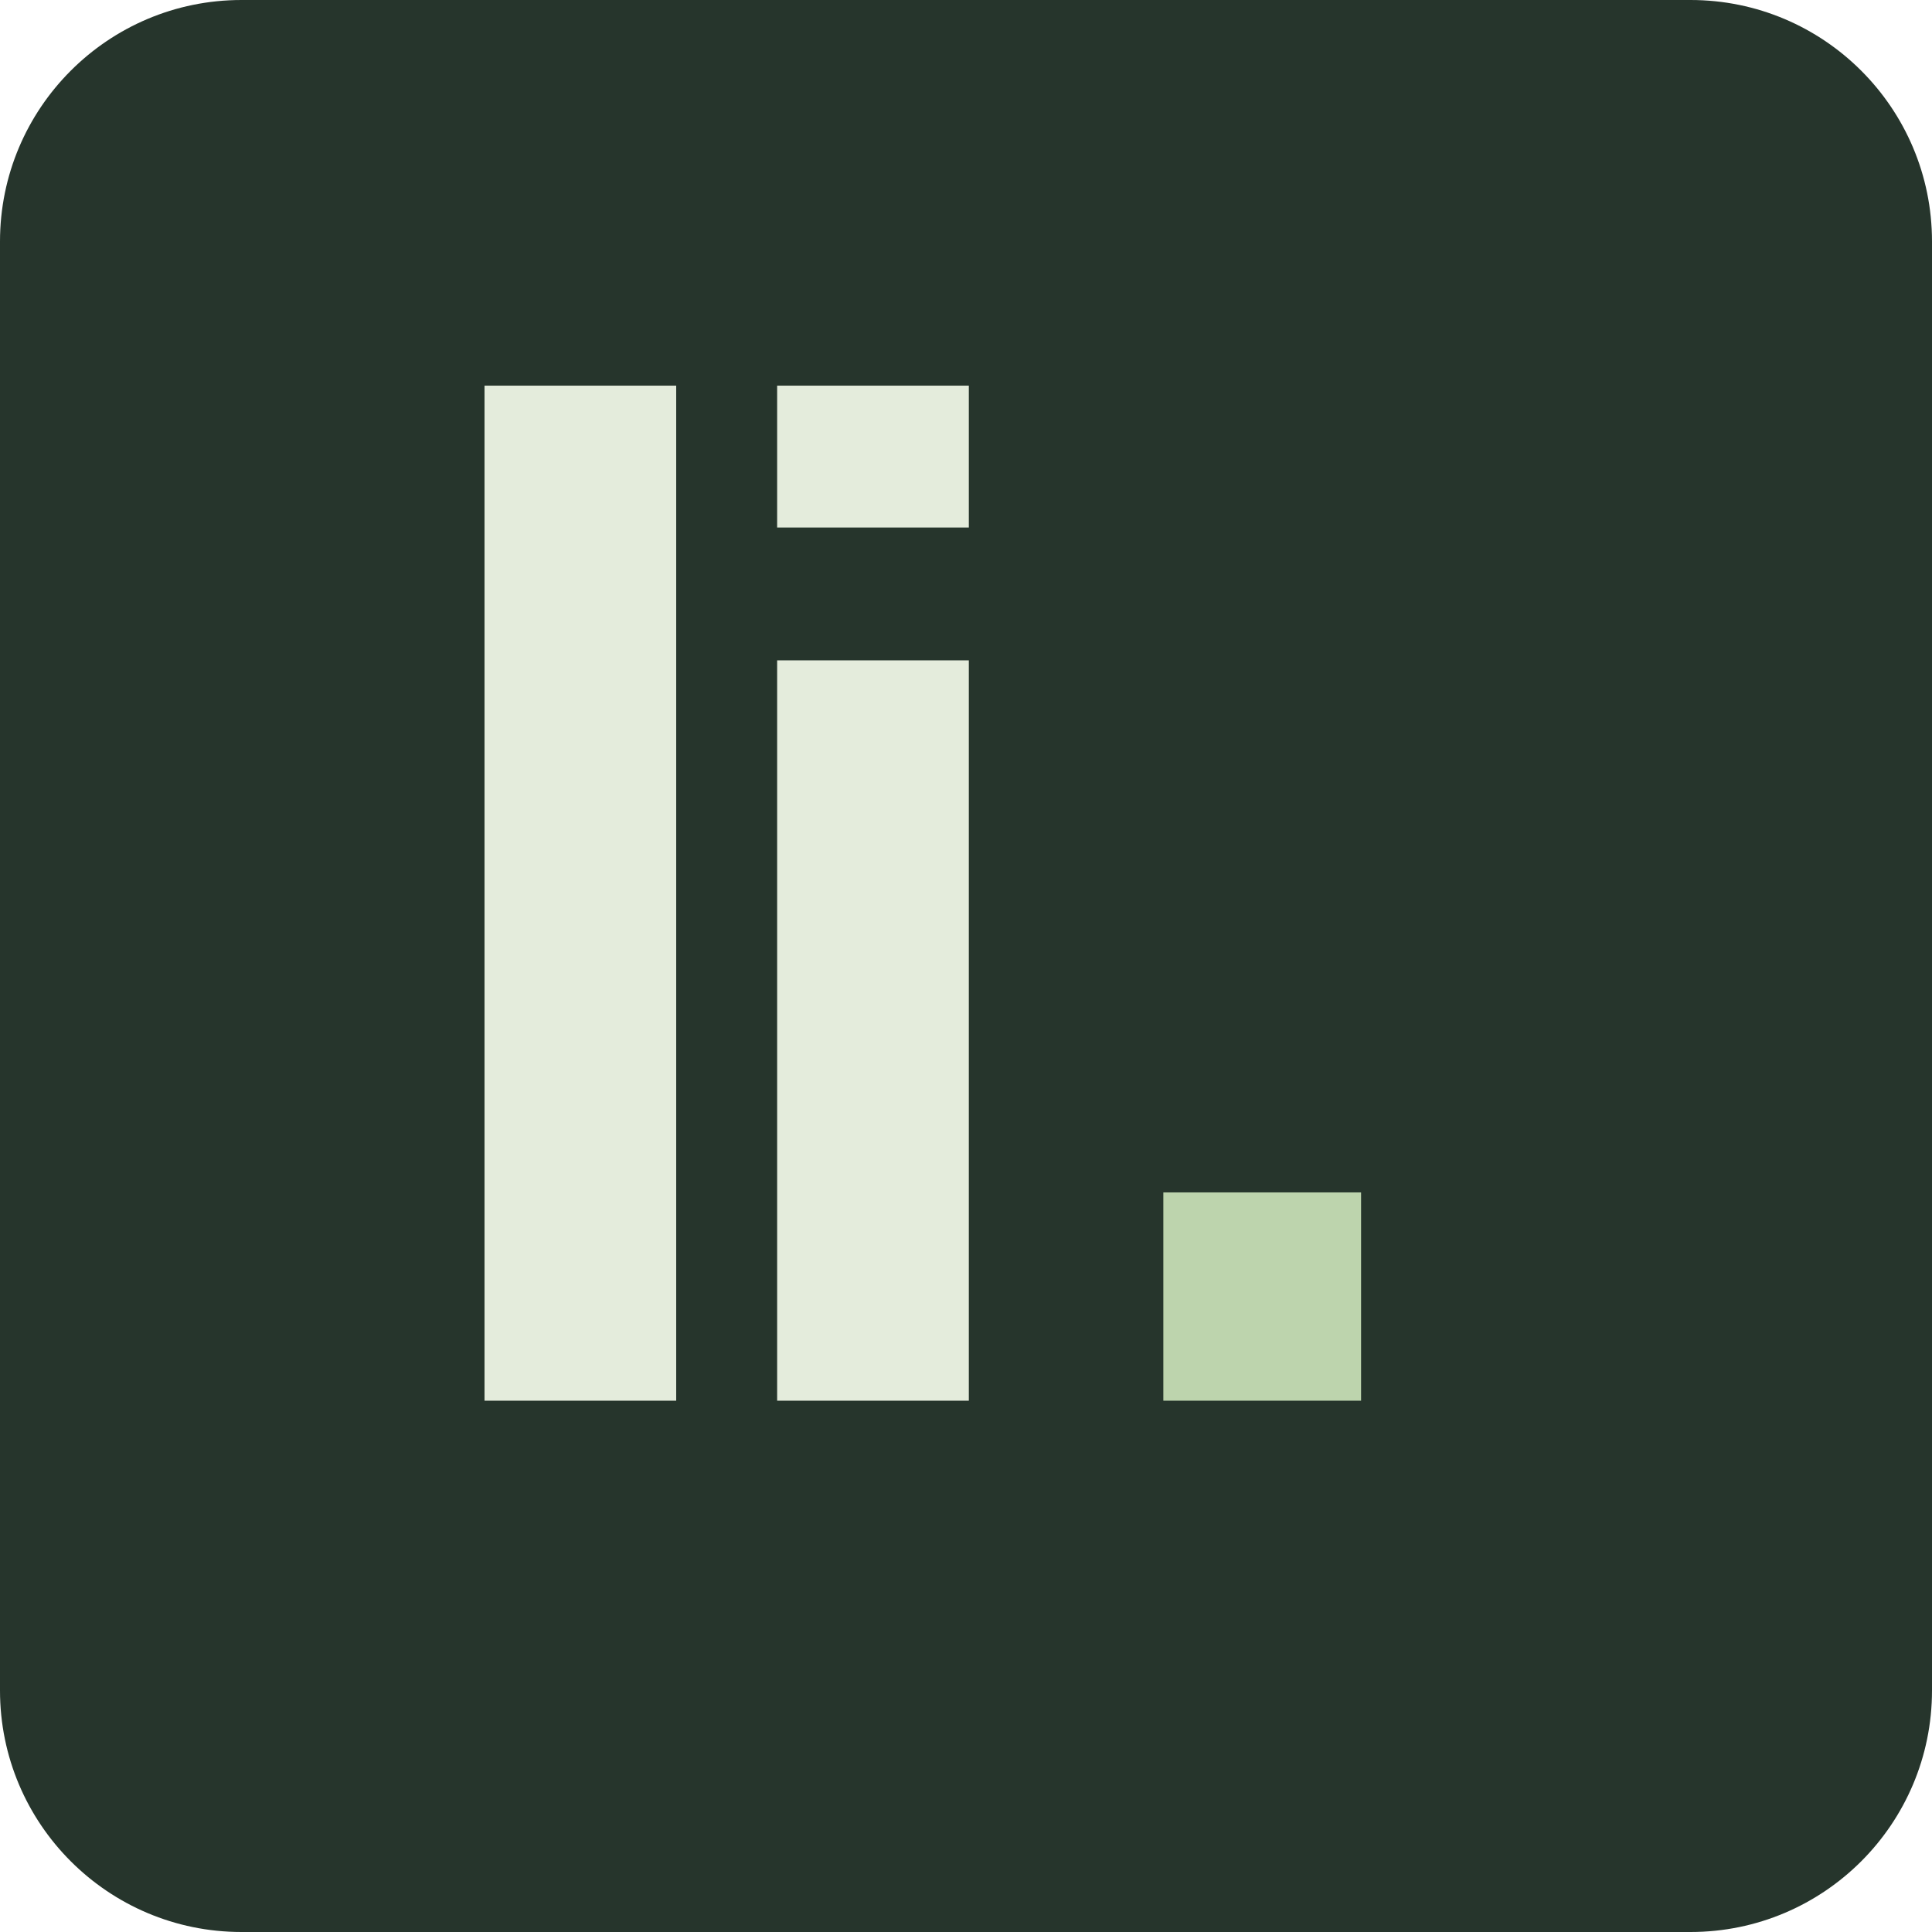
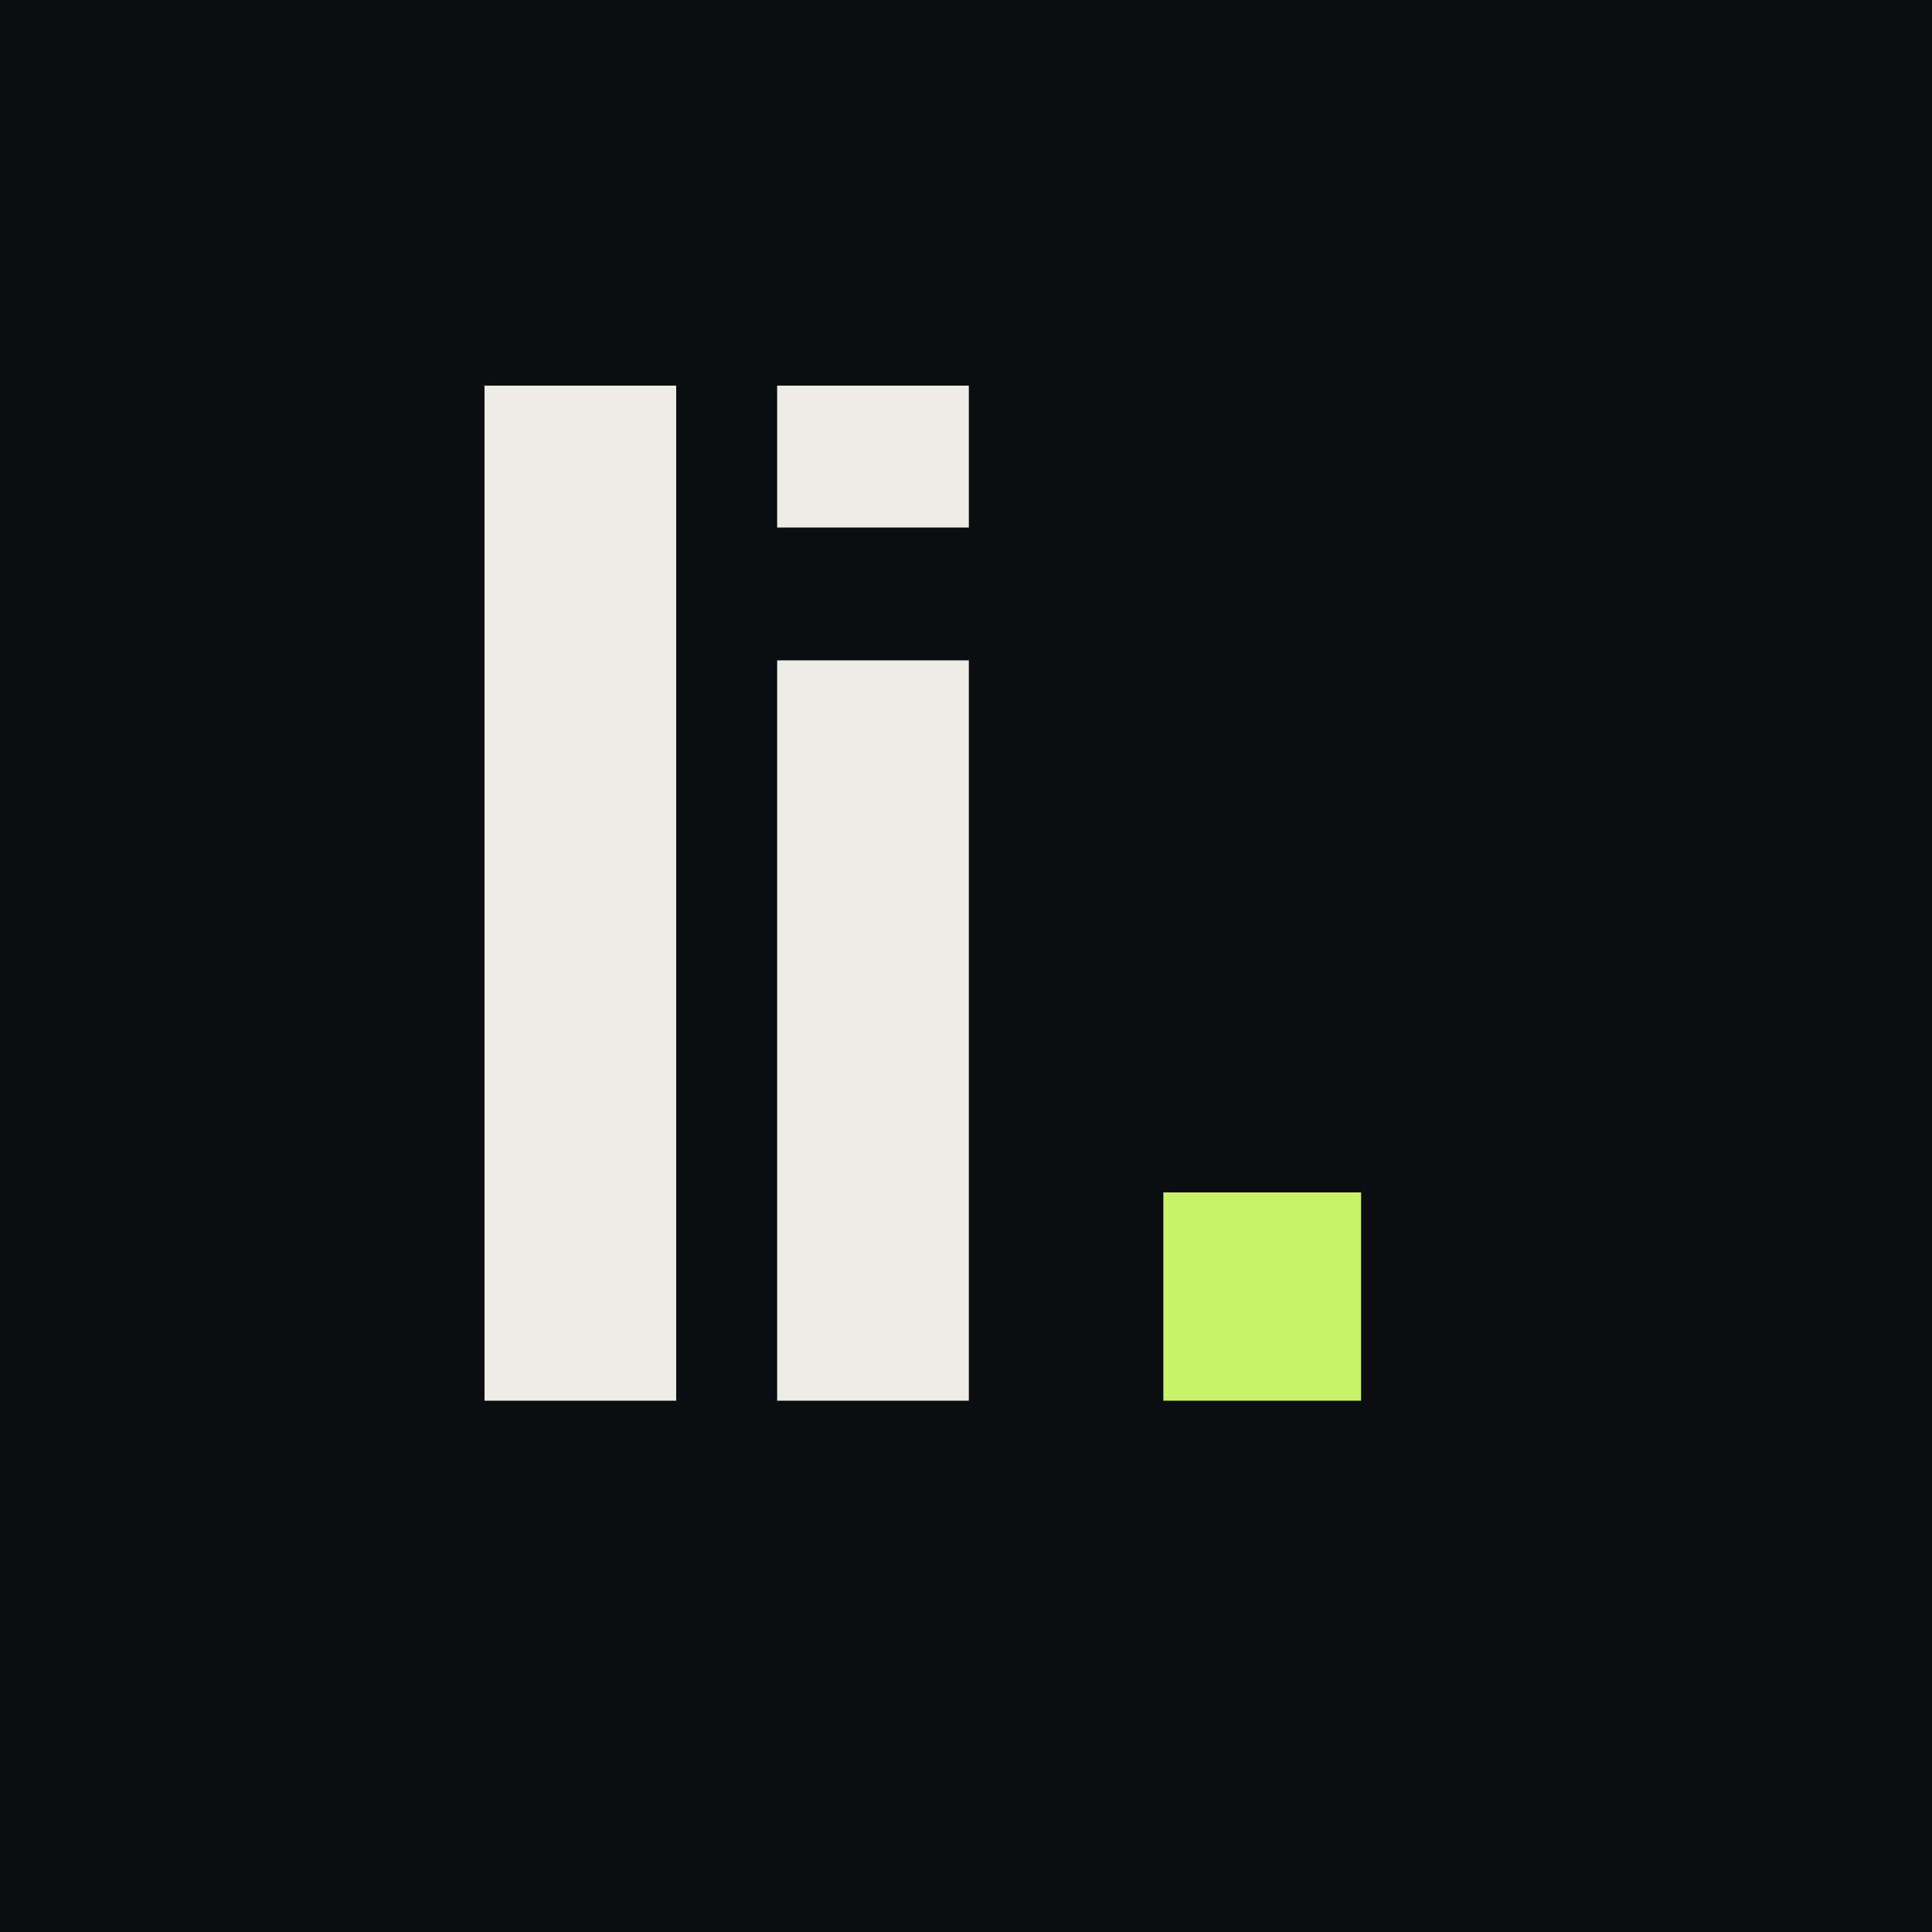
<svg xmlns="http://www.w3.org/2000/svg" viewBox="0 0 40 40">
-   <rect width="40" height="40" rx="5" fill="#26352c" />
-   <text x="8" y="29" font-family="Arial,sans-serif" font-weight="bold" font-size="29" letter-spacing="-2" fill="#e4ecdc">li<tspan fill="#bdd4ad">.</tspan>
+   <rect width="40" height="40" fill="#0b0d10" />
+   <text x="8" y="29" font-family="Arial,sans-serif" font-weight="bold" font-size="29" letter-spacing="-2" fill="#edece7">li<tspan fill="#c7f36b">.</tspan>
  </text>
</svg>
